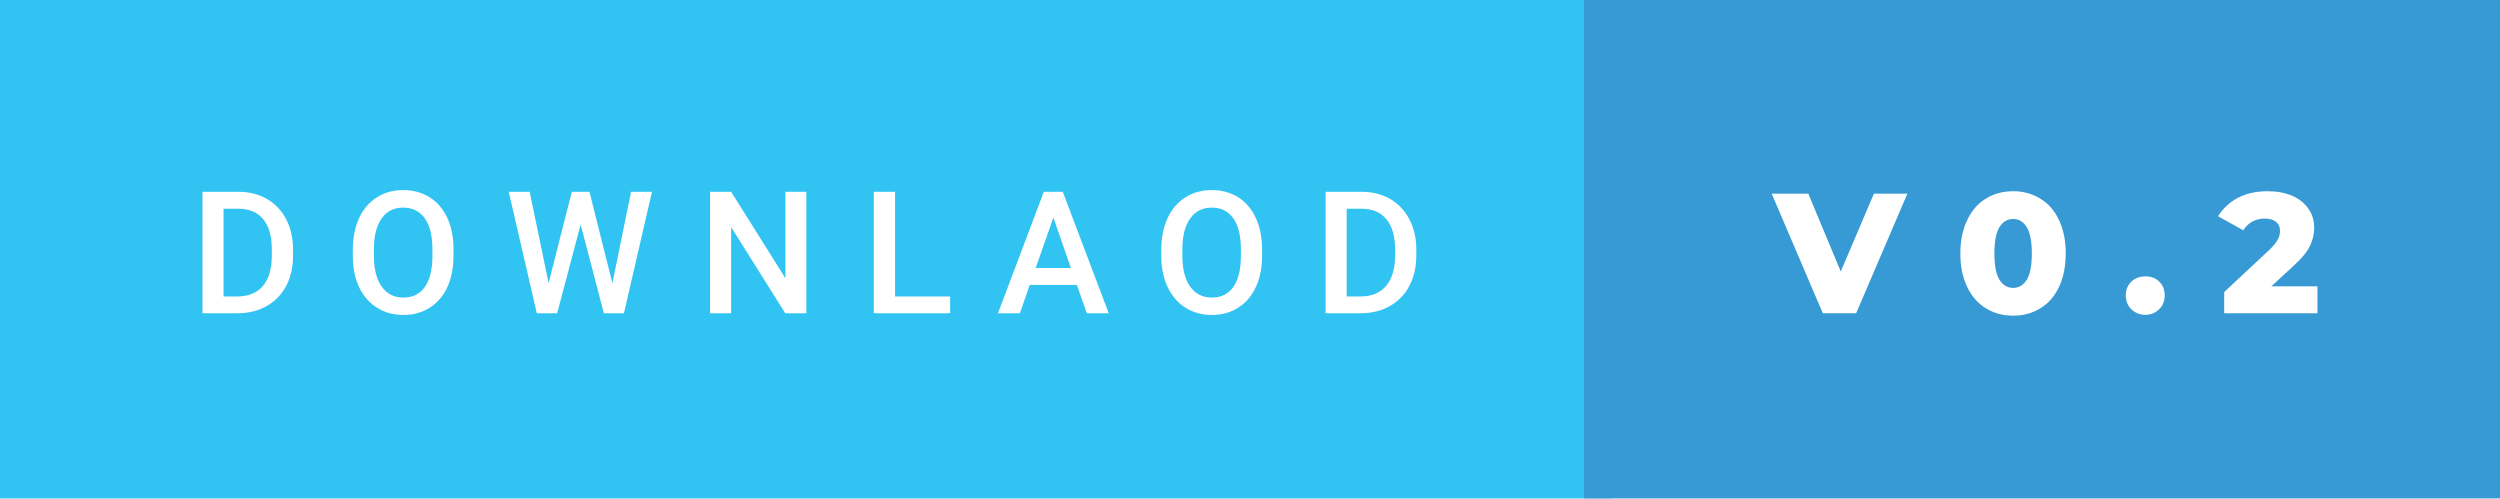
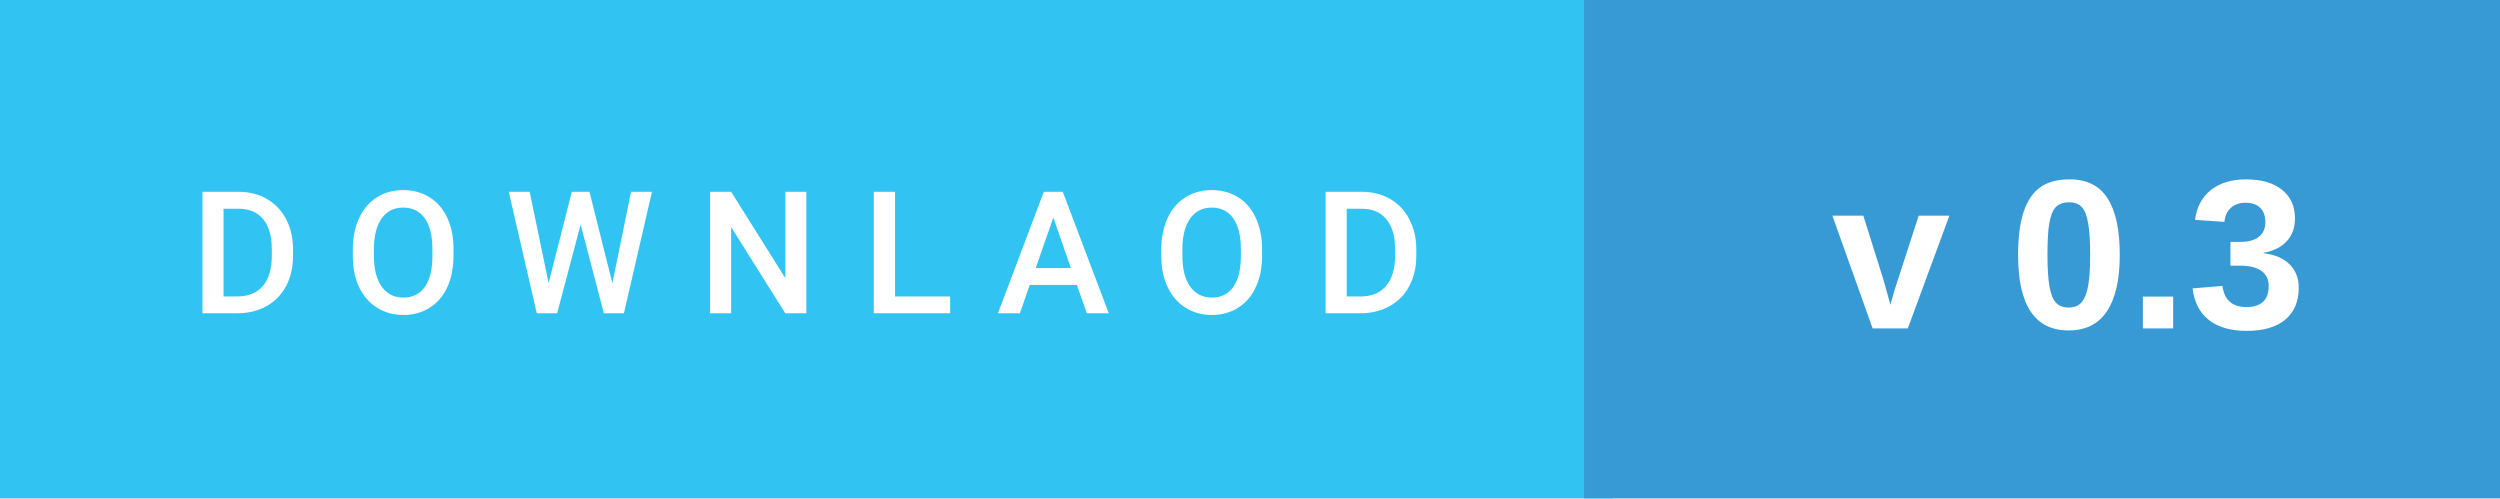
<svg xmlns="http://www.w3.org/2000/svg" width="175.58" height="35" viewBox="0 0 175.58 35">
+   <defs />
  <rect class="svg__rect" x="0" y="0" width="113.25" height="35" fill="#31C4F3" />
  <rect class="svg__rect" x="111.25" y="0" width="64.33" height="35" fill="#389AD5" />
  <path class="svg__text" d="M16.67 22L14.22 22L14.22 13.47L16.74 13.47Q17.87 13.47 18.74 13.97Q19.62 14.48 20.10 15.40Q20.58 16.33 20.58 17.52L20.58 17.52L20.58 17.95Q20.58 19.16 20.10 20.08Q19.61 21.00 18.72 21.50Q17.83 22 16.67 22L16.67 22ZM15.70 14.66L15.70 20.82L16.67 20.82Q17.83 20.82 18.46 20.09Q19.08 19.36 19.09 17.99L19.09 17.99L19.09 17.52Q19.09 16.13 18.49 15.40Q17.89 14.66 16.74 14.66L16.74 14.66L15.70 14.66ZM24.78 18.00L24.78 18.00L24.78 17.52Q24.78 16.28 25.22 15.32Q25.66 14.37 26.47 13.86Q27.27 13.35 28.31 13.35Q29.36 13.35 30.16 13.85Q30.97 14.35 31.41 15.29Q31.85 16.23 31.85 17.48L31.85 17.48L31.85 17.96Q31.85 19.21 31.42 20.16Q30.99 21.10 30.18 21.61Q29.38 22.12 28.33 22.12L28.33 22.12Q27.29 22.12 26.48 21.61Q25.67 21.10 25.22 20.17Q24.78 19.23 24.78 18.00ZM26.26 17.46L26.26 17.96Q26.26 19.36 26.81 20.13Q27.35 20.90 28.33 20.90L28.33 20.90Q29.31 20.90 29.84 20.15Q30.37 19.40 30.37 17.96L30.37 17.96L30.37 17.51Q30.37 16.09 29.84 15.34Q29.30 14.58 28.31 14.58L28.31 14.58Q27.35 14.58 26.81 15.33Q26.27 16.09 26.26 17.46L26.26 17.46ZM37.70 22L35.73 13.47L37.20 13.47L38.53 19.88L40.16 13.47L41.40 13.47L43.01 19.89L44.32 13.47L45.79 13.47L43.82 22L42.41 22L40.78 15.77L39.13 22L37.70 22ZM51.35 22L49.87 22L49.87 13.47L51.35 13.47L55.16 19.54L55.16 13.47L56.63 13.47L56.63 22L55.15 22L51.35 15.95L51.35 22ZM66.73 22L61.37 22L61.37 13.47L62.86 13.47L62.86 20.82L66.73 20.82L66.73 22ZM71.63 22L70.09 22L73.31 13.47L74.64 13.47L77.87 22L76.33 22L75.63 20.01L72.32 20.01L71.63 22ZM73.98 15.28L72.74 18.82L75.21 18.82L73.98 15.28ZM81.56 18.00L81.56 18.00L81.56 17.52Q81.56 16.28 82.00 15.32Q82.44 14.37 83.25 13.86Q84.06 13.35 85.10 13.35Q86.14 13.35 86.95 13.85Q87.75 14.35 88.19 15.29Q88.63 16.23 88.64 17.48L88.64 17.48L88.64 17.96Q88.64 19.21 88.20 20.16Q87.77 21.10 86.96 21.61Q86.16 22.12 85.11 22.12L85.11 22.12Q84.07 22.12 83.26 21.61Q82.45 21.10 82.01 20.17Q81.56 19.23 81.56 18.00ZM83.04 17.46L83.04 17.96Q83.04 19.36 83.59 20.13Q84.14 20.90 85.11 20.90L85.11 20.90Q86.09 20.90 86.62 20.15Q87.15 19.40 87.15 17.96L87.15 17.96L87.15 17.51Q87.15 16.09 86.62 15.34Q86.08 14.58 85.10 14.58L85.10 14.58Q84.14 14.58 83.60 15.33Q83.05 16.09 83.04 17.46L83.04 17.46ZM95.56 22L93.10 22L93.10 13.47L95.62 13.47Q96.75 13.47 97.63 13.97Q98.50 14.48 98.98 15.40Q99.47 16.33 99.47 17.52L99.47 17.52L99.47 17.95Q99.47 19.16 98.98 20.08Q98.50 21.00 97.60 21.50Q96.71 22 95.56 22L95.56 22ZM94.58 14.66L94.58 20.82L95.55 20.82Q96.72 20.82 97.34 20.09Q97.97 19.36 97.98 17.99L97.98 17.99L97.98 17.52Q97.98 16.13 97.37 15.40Q96.77 14.66 95.62 14.66L95.62 14.66L94.58 14.66Z" fill="#FFFFFF" />
-   <path class="svg__text" d="M128.02 22L124.43 13.60L127.00 13.60L129.28 19.07L131.61 13.60L133.96 13.60L130.36 22L128.02 22ZM137.68 17.80L137.68 17.80Q137.68 16.45 138.16 15.46Q138.63 14.46 139.47 13.95Q140.31 13.43 141.39 13.43L141.39 13.43Q142.45 13.43 143.29 13.95Q144.14 14.46 144.61 15.46Q145.08 16.45 145.08 17.80L145.08 17.80Q145.08 19.15 144.61 20.15Q144.14 21.14 143.30 21.65Q142.46 22.17 141.39 22.17L141.39 22.17Q140.31 22.17 139.47 21.65Q138.63 21.14 138.16 20.15Q137.68 19.16 137.68 17.80ZM140.07 17.80L140.07 17.80Q140.07 19.06 140.42 19.64Q140.78 20.22 141.39 20.22L141.39 20.22Q141.99 20.22 142.35 19.64Q142.70 19.06 142.70 17.80L142.70 17.80Q142.70 16.54 142.35 15.96Q141.99 15.38 141.39 15.38L141.39 15.38Q140.78 15.38 140.42 15.96Q140.07 16.54 140.07 17.80ZM149.30 20.75L149.30 20.75Q149.30 20.15 149.69 19.78Q150.08 19.41 150.67 19.41L150.67 19.41Q151.27 19.41 151.65 19.78Q152.03 20.15 152.03 20.75L152.03 20.75Q152.03 21.34 151.64 21.72Q151.25 22.11 150.67 22.11L150.67 22.11Q150.09 22.11 149.69 21.72Q149.30 21.34 149.30 20.75ZM157.55 16.17L155.78 15.19Q156.28 14.37 157.16 13.90Q158.05 13.43 159.26 13.43L159.26 13.43Q160.22 13.43 160.96 13.74Q161.70 14.05 162.11 14.64Q162.53 15.22 162.53 15.99L162.53 15.99Q162.53 16.67 162.23 17.28Q161.94 17.89 161.10 18.65L161.10 18.65L159.52 20.11L162.76 20.11L162.76 22L156.21 22L156.21 20.51L159.36 17.57Q159.81 17.14 159.97 16.83Q160.13 16.53 160.13 16.22L160.13 16.22Q160.13 15.81 159.85 15.58Q159.57 15.35 159.05 15.35L159.05 15.35Q158.58 15.35 158.19 15.56Q157.80 15.77 157.55 16.17L157.55 16.17Z" fill="#FFFFFF" x="124.25" />
+   <text style="fill: rgb(255, 255, 255); font-family: Arial, sans-serif; font-weight: 700; text-anchor: middle; text-transform: lowercase; white-space: pre; font-size: 15px;" x="145.311" y="23.068">v 0.3</text>
</svg>
